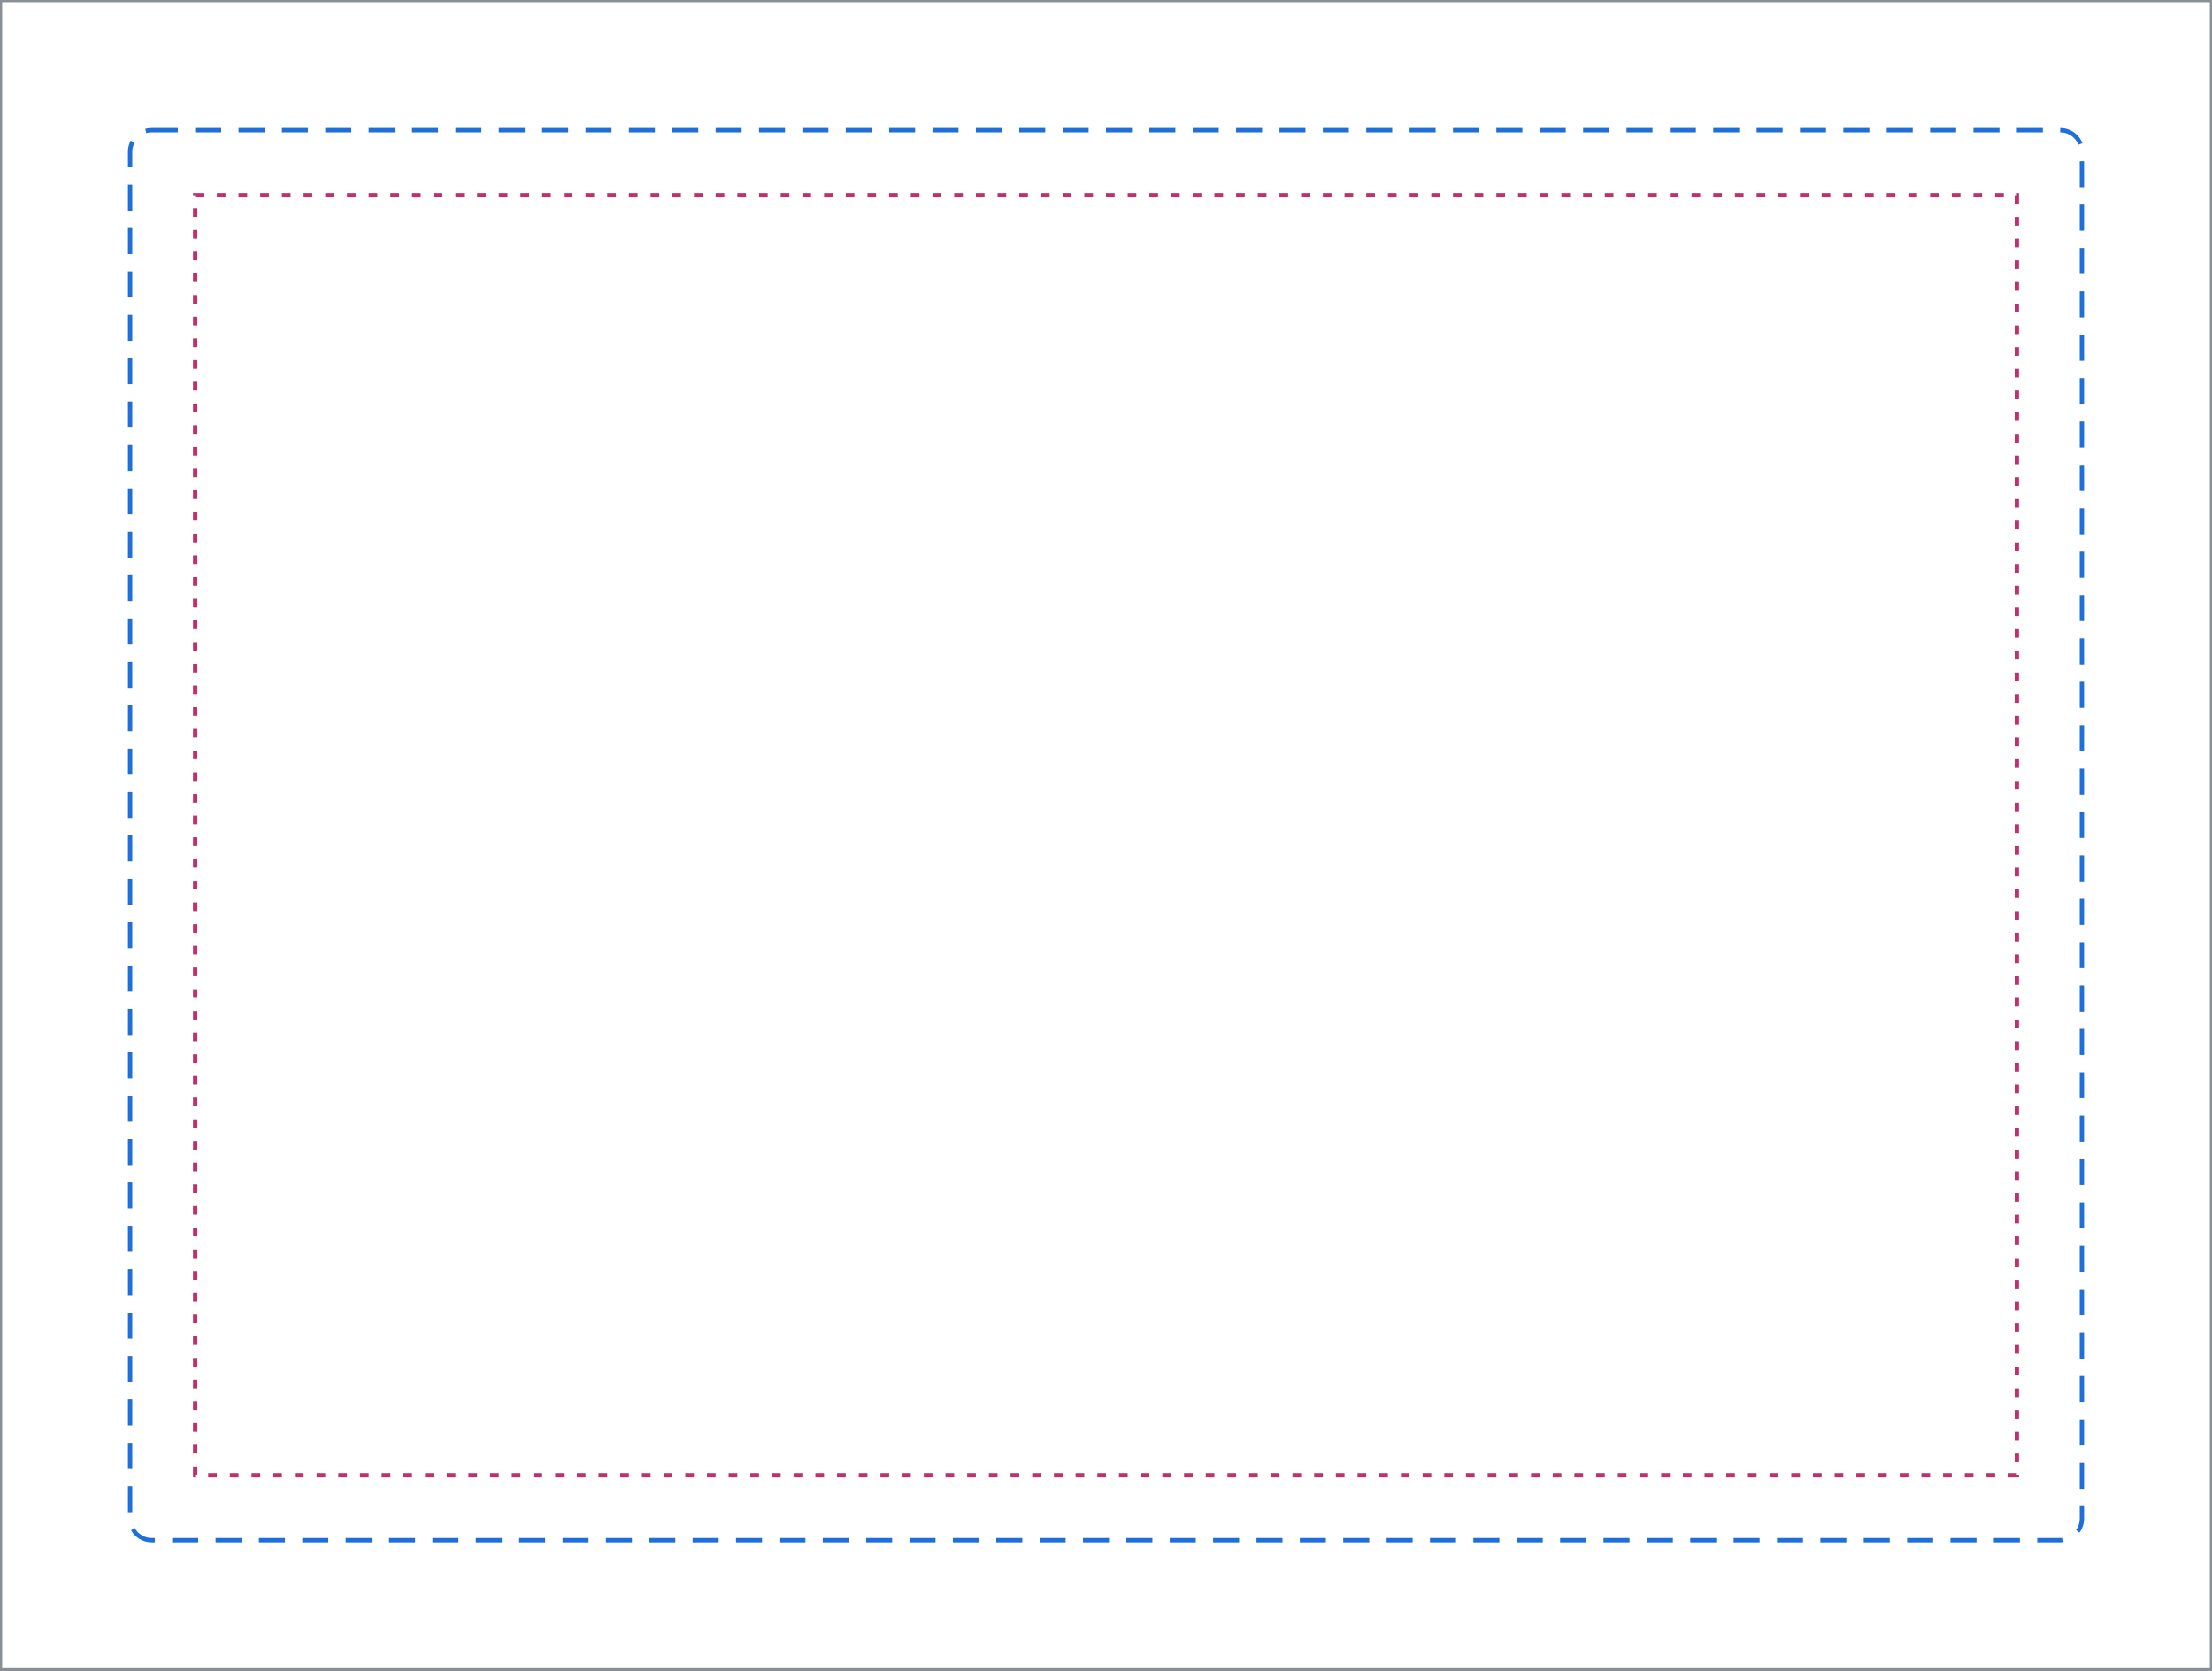
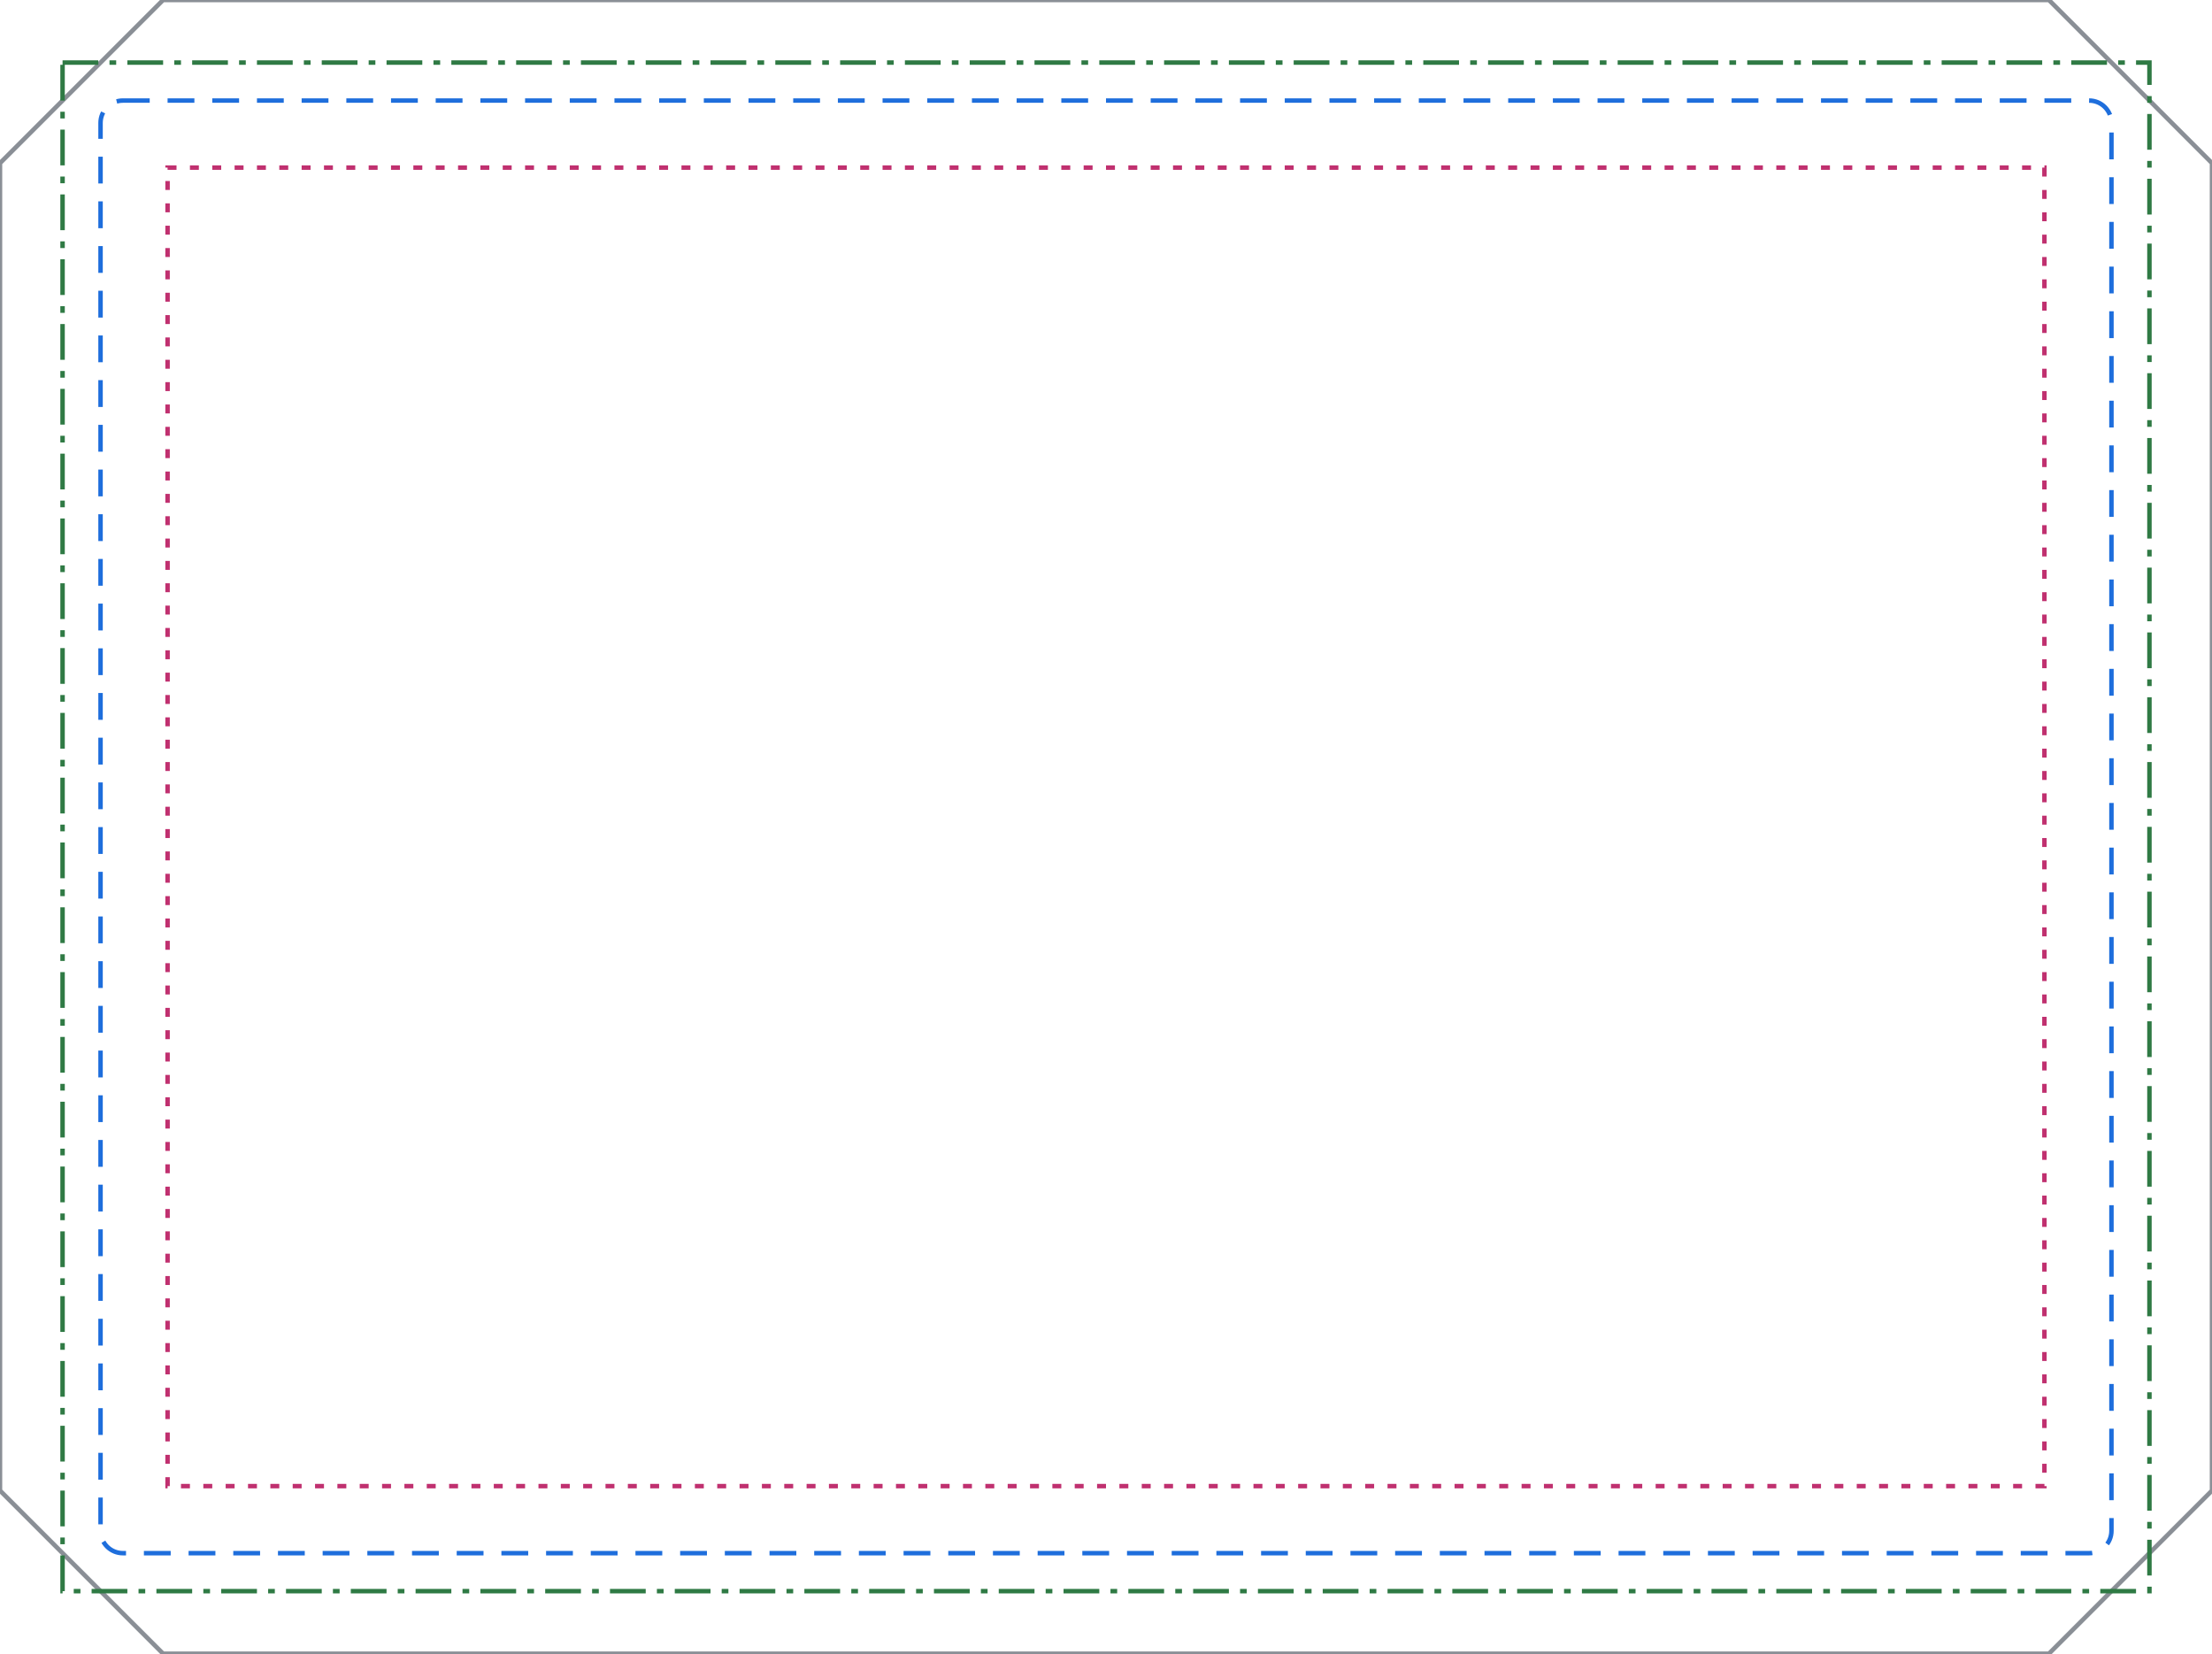
- <svg xmlns="http://www.w3.org/2000/svg" width="102mm" height="77mm" viewBox="0 0 102 77">
+ <svg xmlns="http://www.w3.org/2000/svg" width="99mm" height="74mm" viewBox="0 0 99 74">
  <g id="cut-line">
-     <rect x="0" y="0" width="102" height="77" rx="0" fill="none" stroke="#8a8f96" stroke-width="0.2" />
+     <polygon points="91.7,0 99,7.3 99,66.7 91.7,74 7.3,74 0,66.7 0,7.3 7.3,0" fill="none" stroke="#8a8f96" stroke-width="0.2" />
+   </g>
+   <g id="back-border-starts">
+     <rect x="2.8" y="2.8" width="93.4" height="68.4" rx="0" fill="none" stroke="#2f7a44" stroke-width="0.2" stroke-dasharray="1.6 0.5 0.3 0.5" />
  </g>
  <g id="face-edge">
-     <rect x="6" y="6" width="90" height="65" rx="1" fill="none" stroke="#1e6edc" stroke-width="0.2" stroke-dasharray="1.2 0.8" />
+     <rect x="4.5" y="4.5" width="90" height="65" rx="1" fill="none" stroke="#1e6edc" stroke-width="0.2" stroke-dasharray="1.2 0.8" />
  </g>
  <g id="keep-text-inside">
-     <rect x="9" y="9" width="84" height="59" rx="0" fill="none" stroke="#c0306f" stroke-width="0.2" stroke-dasharray="0.4 0.6" />
+     <rect x="7.5" y="7.5" width="84" height="59" rx="0" fill="none" stroke="#c0306f" stroke-width="0.2" stroke-dasharray="0.4 0.6" />
  </g>
</svg>
